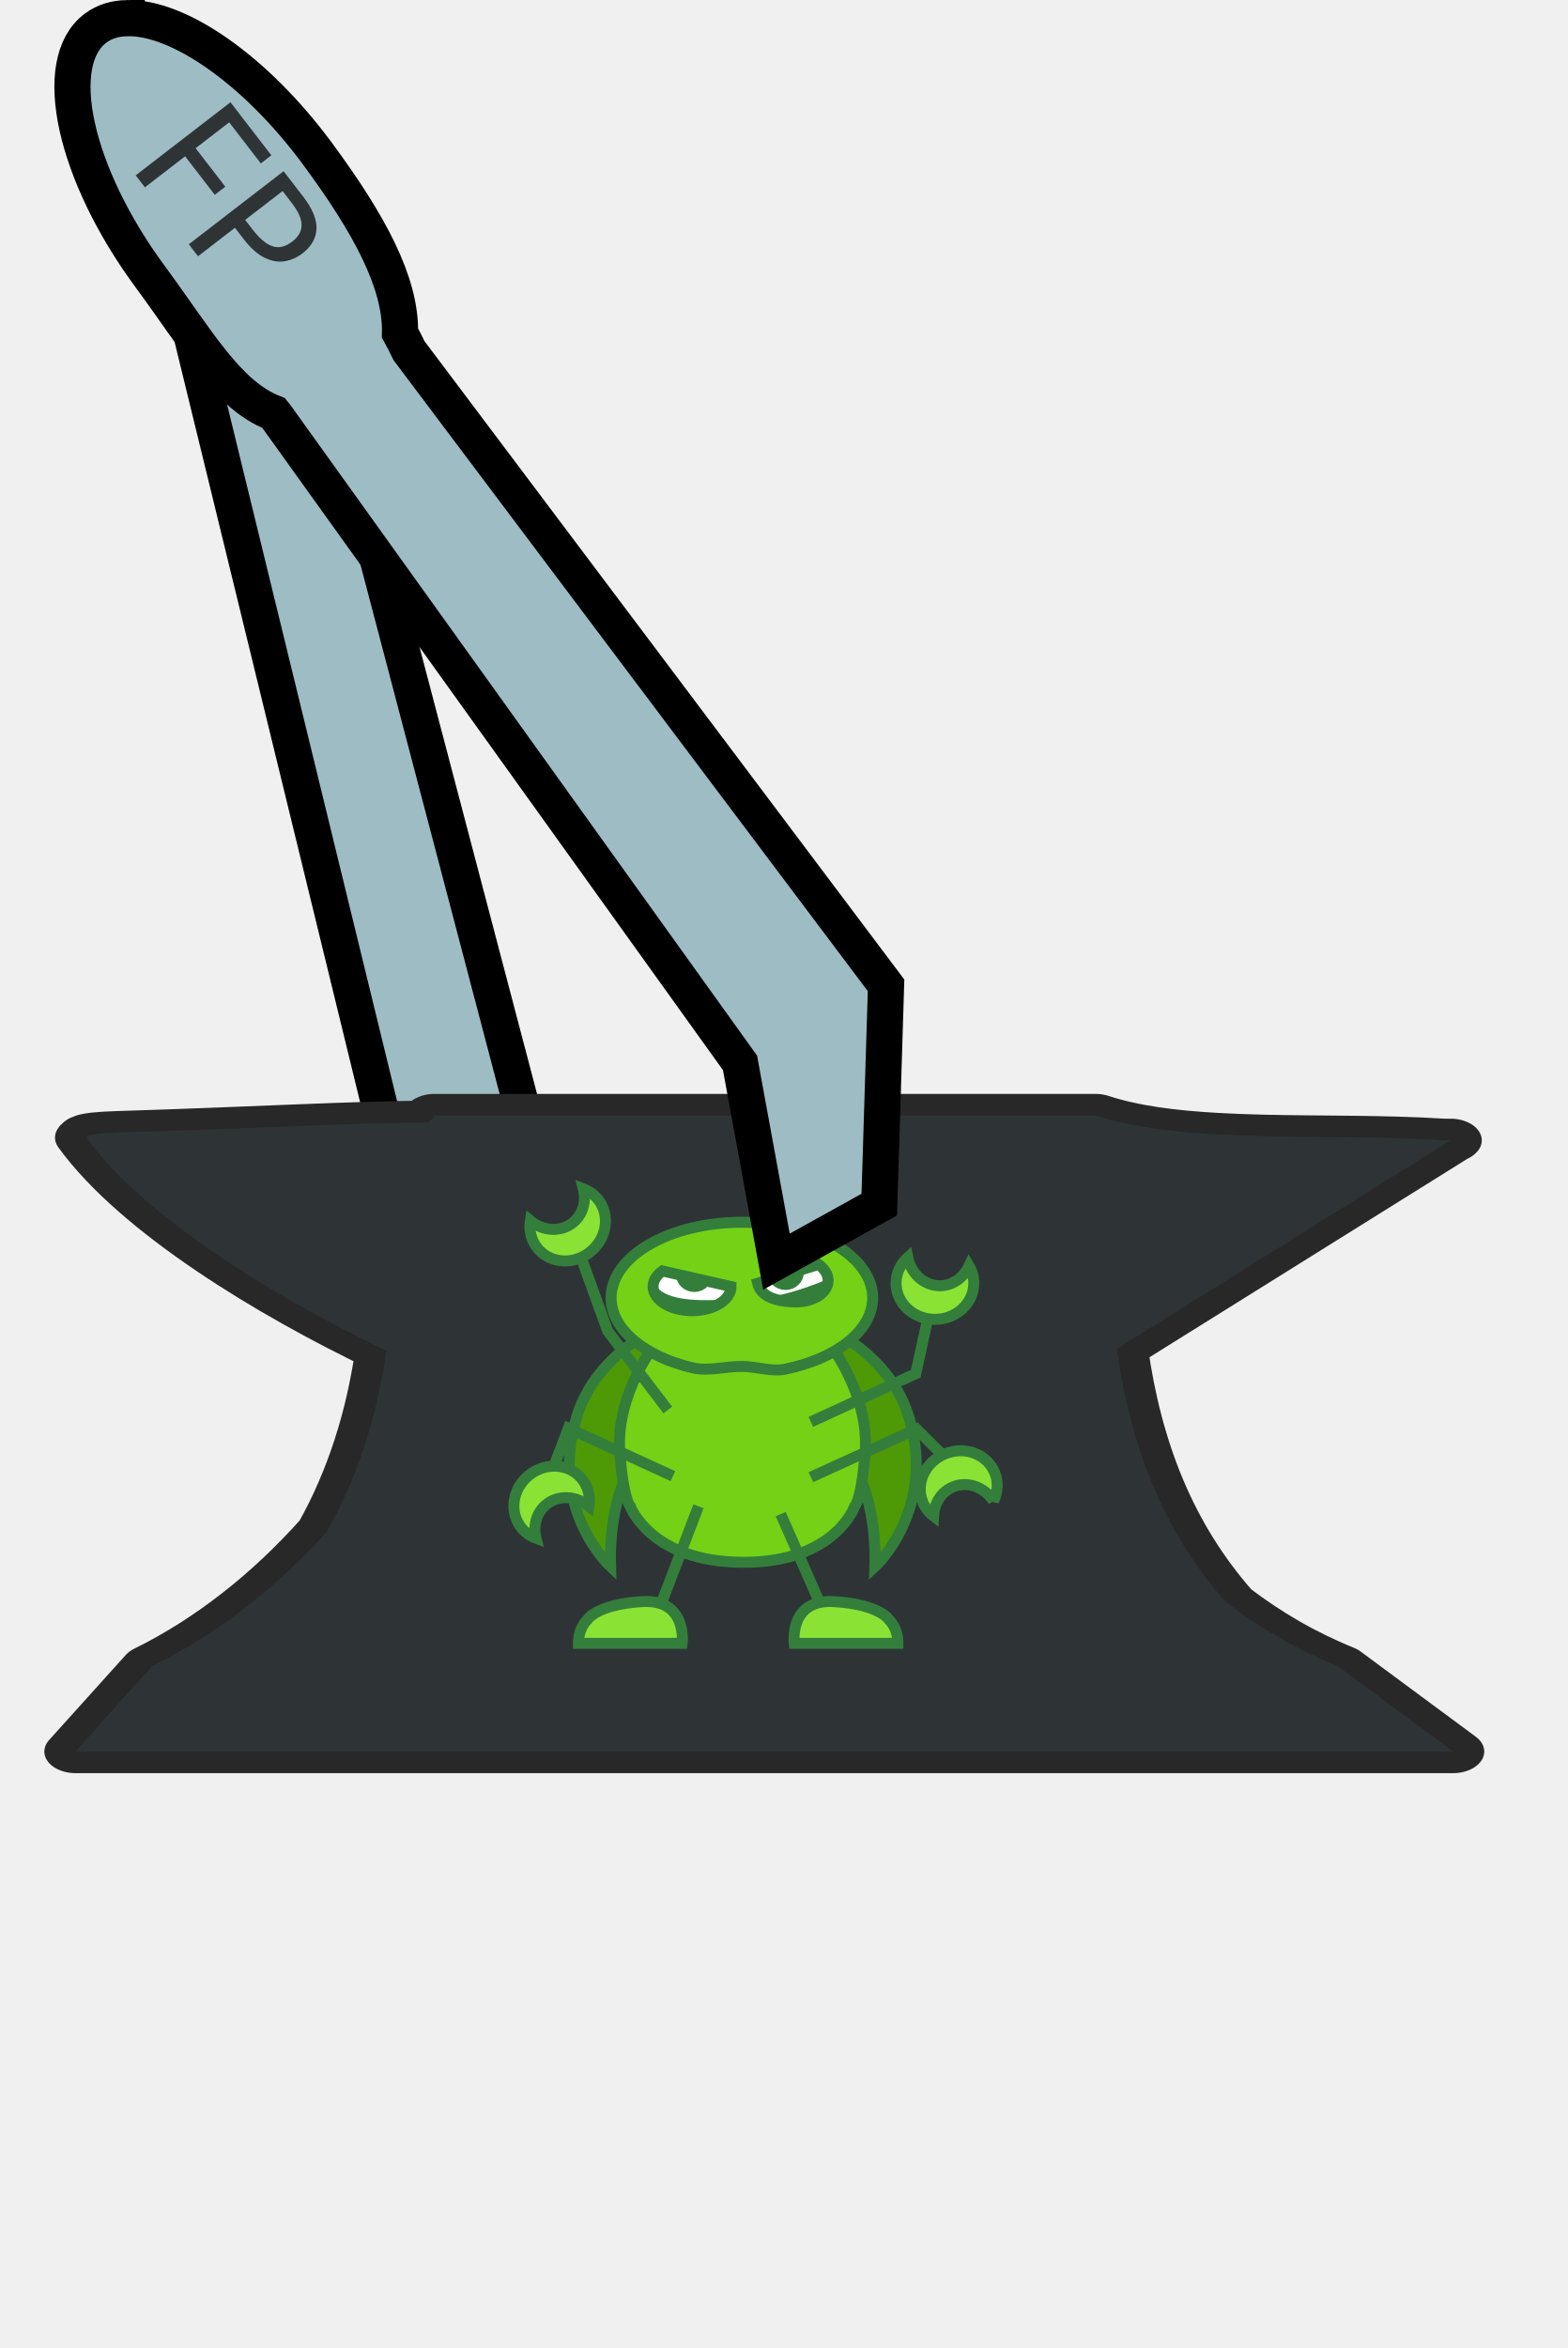
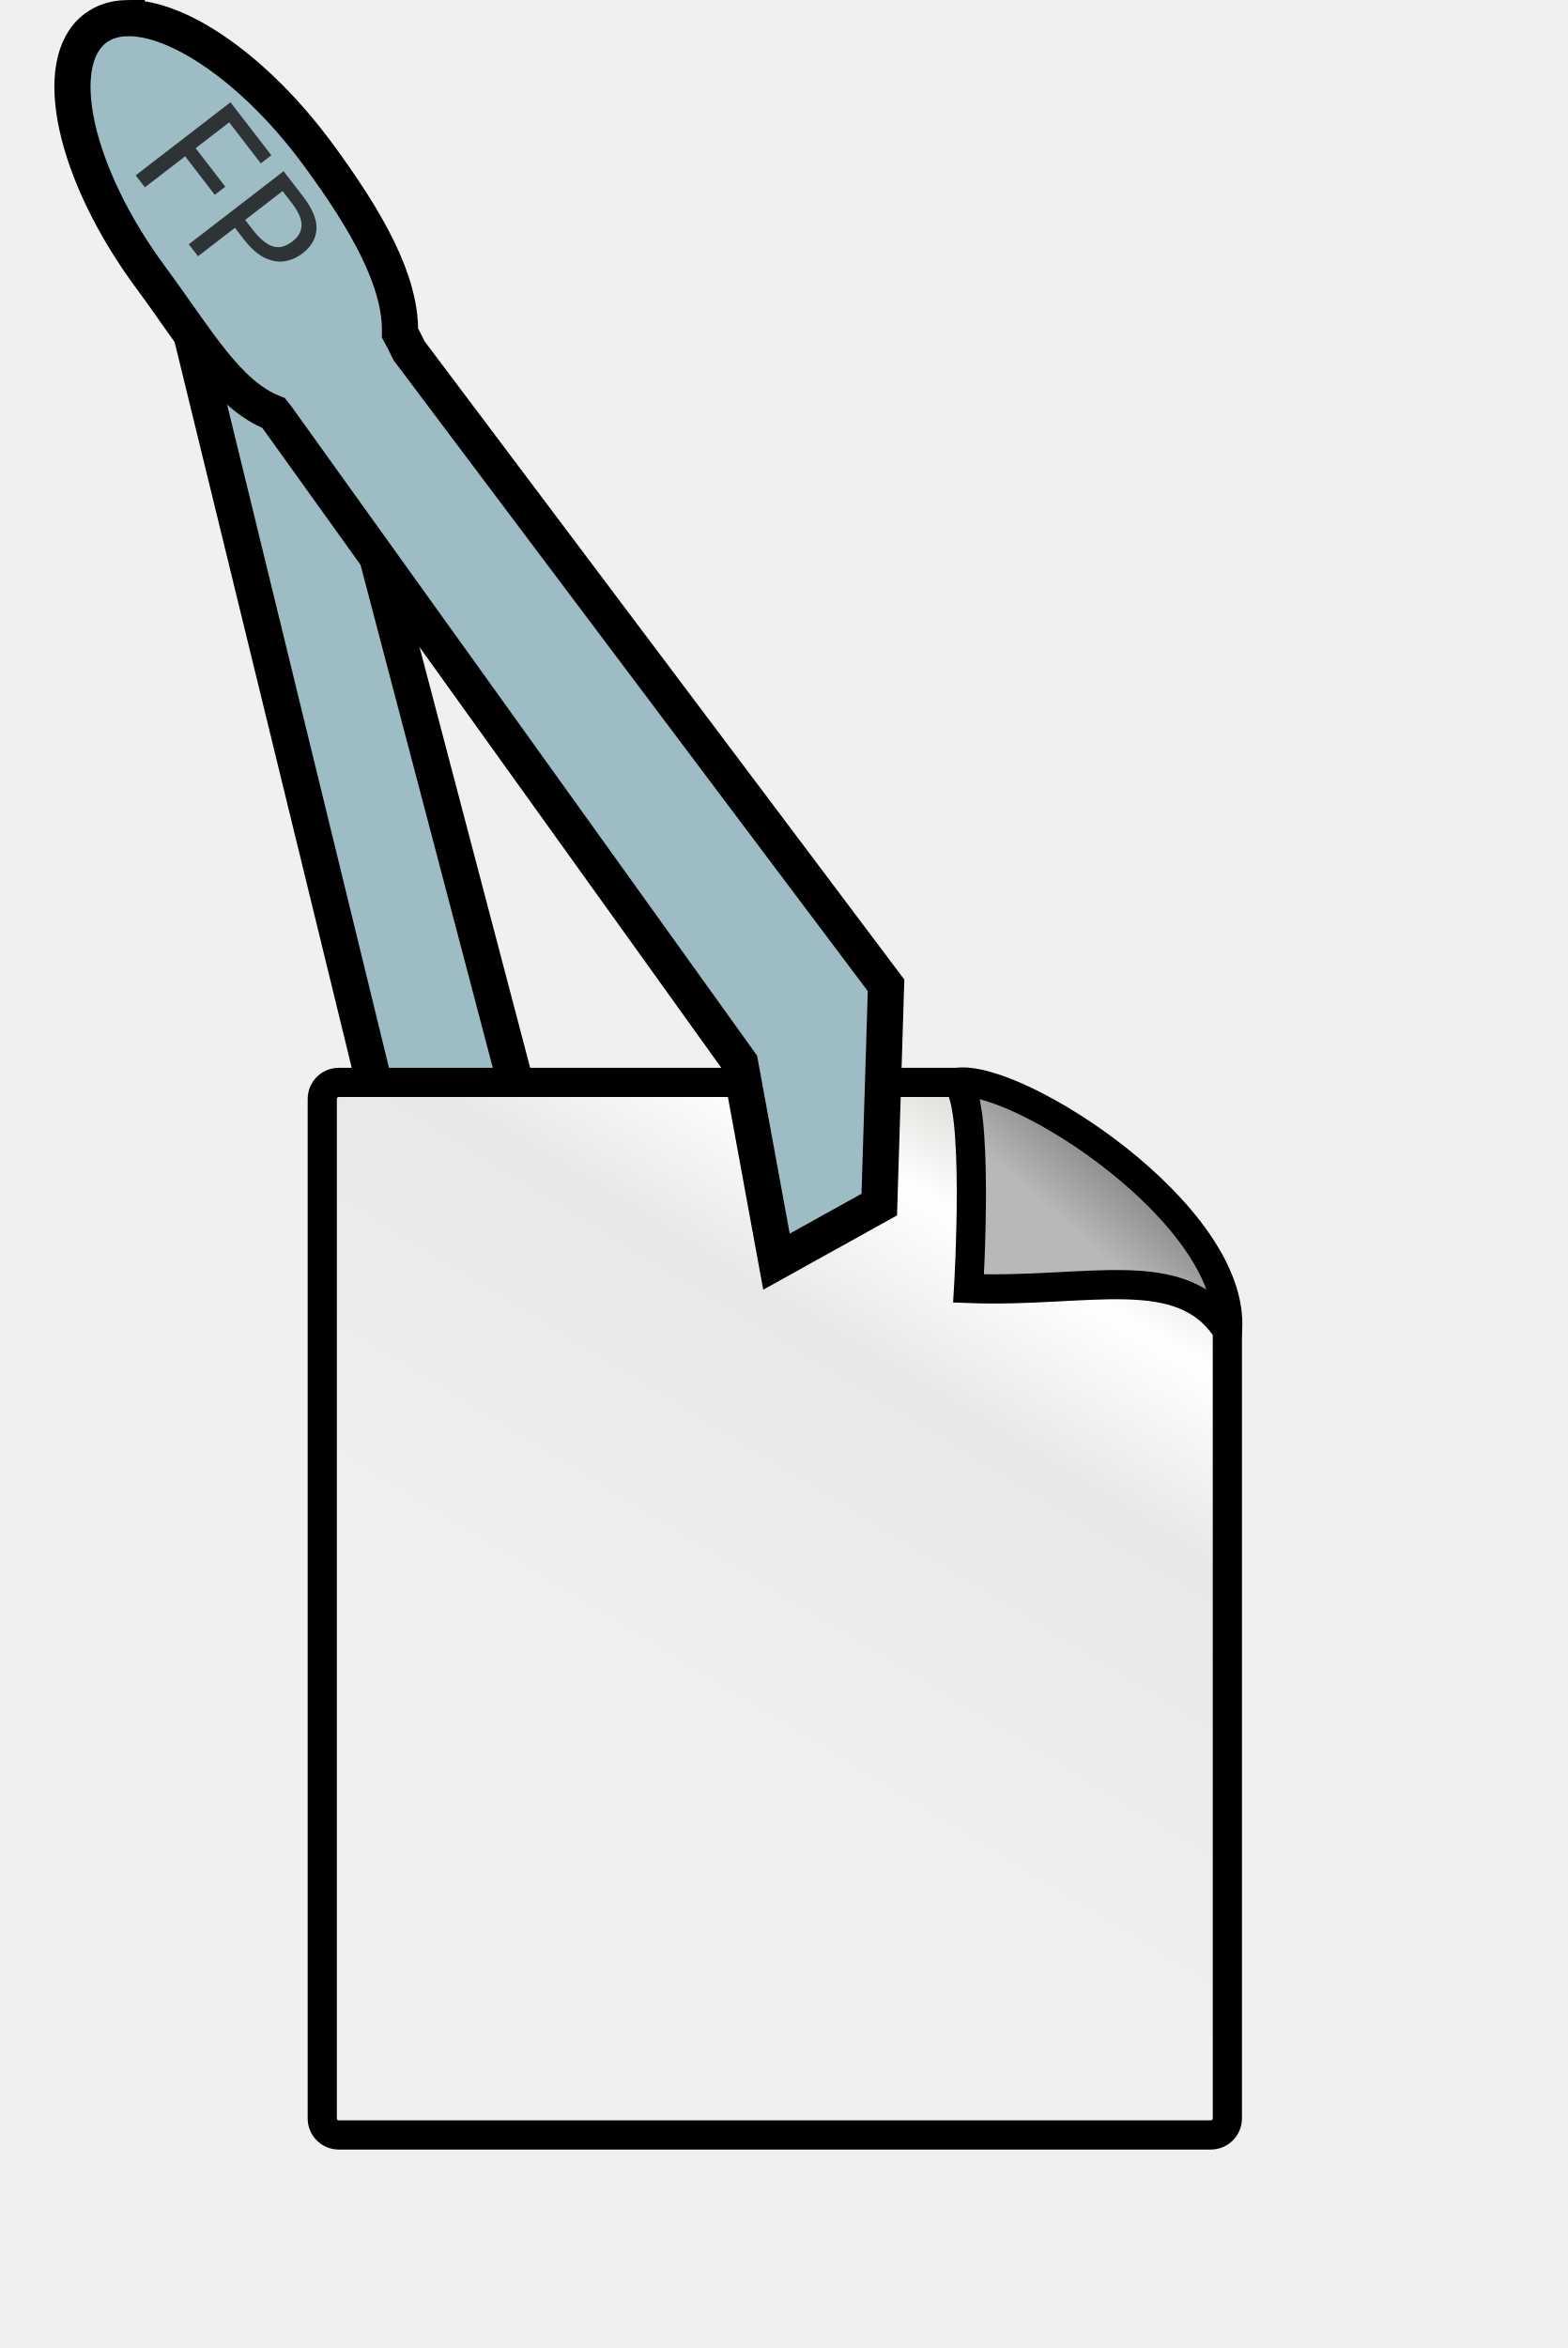
<svg xmlns="http://www.w3.org/2000/svg" xmlns:xlink="http://www.w3.org/1999/xlink" width="346.851" height="519.42" id="svg2" version="1.0">
  <defs id="defs4">
    <linearGradient y2="1.75" x2="56.994" y1="16.744" x1="55.207" gradientTransform="matrix(0.834879,0,0,0.468084,273.256,475.797)" gradientUnits="userSpaceOnUse" id="linearGradient2592" xlink:href="#linearGradient5529" />
    <linearGradient id="linearGradient2474">
      <stop style="stop-color: rgb(130, 130, 130); stop-opacity: 1;" offset="0" id="stop2476" />
      <stop style="stop-color: rgb(5, 5, 5); stop-opacity: 1;" offset="1" id="stop2478" />
    </linearGradient>
    <linearGradient id="linearGradient2480">
      <stop style="stop-color: black; stop-opacity: 1;" offset="0" id="stop2482" />
      <stop style="stop-color: rgb(211, 211, 211); stop-opacity: 0;" offset="1" id="stop2484" />
    </linearGradient>
    <linearGradient id="linearGradient2486">
      <stop style="stop-color: rgb(1, 1, 1); stop-opacity: 1;" offset="0" id="stop2488" />
      <stop style="stop-color: rgb(54, 54, 54); stop-opacity: 1;" offset="1" id="stop2490" />
    </linearGradient>
    <linearGradient xlink:href="#linearGradient5529" id="linearGradient2492" x1="53.616" y1="25.141" x2="55.366" y2="3.674" gradientUnits="userSpaceOnUse" />
    <linearGradient xlink:href="#linearGradient5529" id="linearGradient2494" x1="52.587" y1="42.964" x2="52.587" y2="23.705" gradientUnits="userSpaceOnUse" />
    <linearGradient xlink:href="#linearGradient5547" id="linearGradient2496" x1="86.267" y1="6.738" x2="86.871" y2="12.48" gradientUnits="userSpaceOnUse" />
    <linearGradient xlink:href="#linearGradient5547" id="linearGradient2498" x1="279.955" y1="494.68" x2="278.956" y2="504.062" gradientUnits="userSpaceOnUse" />
    <linearGradient xlink:href="#linearGradient5547" id="linearGradient2500" x1="52.62" y1="6.402" x2="54.429" y2="33.652" gradientUnits="userSpaceOnUse" />
    <linearGradient xlink:href="#linearGradient6477" id="linearGradient2502" x1="51.37" y1="31.824" x2="56.679" y2="-9.426" gradientUnits="userSpaceOnUse" />
    <linearGradient xlink:href="#linearGradient6477" id="linearGradient2504" gradientUnits="userSpaceOnUse" x1="49.87" y1="50.574" x2="54.558" y2="-1.647" />
    <linearGradient xlink:href="#linearGradient6477" id="linearGradient2506" gradientUnits="userSpaceOnUse" x1="268.62" y1="528.574" x2="275.179" y2="478.824" />
    <linearGradient xlink:href="#linearGradient5529" id="linearGradient2508" gradientUnits="userSpaceOnUse" x1="52.587" y1="42.964" x2="52.587" y2="30.652" gradientTransform="matrix(0.985196,0,0,0.984851,261.08,488.737)" />
    <linearGradient xlink:href="#linearGradient6477" id="linearGradient2510" gradientUnits="userSpaceOnUse" x1="51.37" y1="31.824" x2="56.679" y2="-9.426" gradientTransform="matrix(0.985196,0,0,0.984851,261.08,488.737)" />
    <linearGradient xlink:href="#linearGradient5529" id="linearGradient2512" gradientUnits="userSpaceOnUse" x1="55.207" y1="15.037" x2="57.841" y2="-3.397" gradientTransform="matrix(0.985196,0,0,0.984851,261.08,488.737)" />
    <linearGradient xlink:href="#linearGradient6477" id="linearGradient2514" gradientUnits="userSpaceOnUse" x1="268.62" y1="528.574" x2="275.179" y2="478.824" gradientTransform="matrix(0.985196,0,0,0.984851,4.64707,7.77293)" />
    <linearGradient xlink:href="#linearGradient6477" id="linearGradient2516" gradientUnits="userSpaceOnUse" x1="51.285" y1="44.741" x2="52.59" y2="9.401" gradientTransform="matrix(0.985196,0,0,0.984851,261.08,488.737)" />
    <linearGradient gradientTransform="matrix(0.985196,0,0,0.984851,261.08,488.737)" y2="9.401" x2="52.59" y1="44.741" x1="51.285" gradientUnits="userSpaceOnUse" id="linearGradient2803" xlink:href="#linearGradient6477" />
    <linearGradient gradientTransform="matrix(0.985196,0,0,0.984851,4.64707,7.77293)" y2="478.824" x2="275.179" y1="528.574" x1="268.62" gradientUnits="userSpaceOnUse" id="linearGradient2801" xlink:href="#linearGradient6477" />
    <linearGradient gradientTransform="matrix(0.985196,0,0,0.984851,261.08,488.737)" y2="-3.397" x2="57.841" y1="15.037" x1="55.207" gradientUnits="userSpaceOnUse" id="linearGradient2799" xlink:href="#linearGradient5529" />
    <linearGradient gradientTransform="matrix(0.985196,0,0,0.984851,261.08,488.737)" y2="-9.426" x2="56.679" y1="31.824" x1="51.37" gradientUnits="userSpaceOnUse" id="linearGradient2797" xlink:href="#linearGradient6477" />
    <linearGradient gradientTransform="matrix(0.985196,0,0,0.984851,261.08,488.737)" y2="30.652" x2="52.587" y1="42.964" x1="52.587" gradientUnits="userSpaceOnUse" id="linearGradient2795" xlink:href="#linearGradient5529" />
    <linearGradient y2="478.824" x2="275.179" y1="528.574" x1="268.62" gradientUnits="userSpaceOnUse" id="linearGradient2782" xlink:href="#linearGradient6477" />
    <linearGradient y2="-1.647" x2="54.558" y1="50.574" x1="49.87" gradientUnits="userSpaceOnUse" id="linearGradient2778" xlink:href="#linearGradient6477" />
    <linearGradient gradientUnits="userSpaceOnUse" y2="-9.426" x2="56.679" y1="31.824" x1="51.37" id="linearGradient6483" xlink:href="#linearGradient6477" />
    <linearGradient gradientUnits="userSpaceOnUse" y2="33.652" x2="54.429" y1="6.402" x1="52.62" id="linearGradient6460" xlink:href="#linearGradient5547" />
    <linearGradient gradientUnits="userSpaceOnUse" y2="504.062" x2="278.956" y1="494.68" x1="279.955" id="linearGradient6450" xlink:href="#linearGradient5547" />
    <linearGradient gradientUnits="userSpaceOnUse" y2="12.48" x2="86.871" y1="6.738" x1="86.267" id="linearGradient5553" xlink:href="#linearGradient5547" />
    <linearGradient gradientUnits="userSpaceOnUse" y2="23.705" x2="52.587" y1="42.964" x1="52.587" id="linearGradient5543" xlink:href="#linearGradient5529" />
    <linearGradient gradientUnits="userSpaceOnUse" y2="3.674" x2="55.366" y1="25.141" x1="53.616" id="linearGradient5535" xlink:href="#linearGradient5529" />
    <linearGradient id="linearGradient5529">
      <stop id="stop5531" offset="0" style="stop-color: rgb(1, 1, 1); stop-opacity: 1;" />
      <stop id="stop5533" offset="1" style="stop-color: rgb(54, 54, 54); stop-opacity: 1;" />
    </linearGradient>
    <linearGradient id="linearGradient5547">
      <stop id="stop5549" offset="0" style="stop-color: black; stop-opacity: 1;" />
      <stop id="stop5551" offset="1" style="stop-color: rgb(211, 211, 211); stop-opacity: 0;" />
    </linearGradient>
    <linearGradient id="linearGradient6477">
      <stop id="stop6479" offset="0" style="stop-color: rgb(130, 130, 130); stop-opacity: 1;" />
      <stop id="stop6481" offset="1" style="stop-color: rgb(5, 5, 5); stop-opacity: 1;" />
    </linearGradient>
    <linearGradient y2="520.984" x2="386.812" y1="520.984" x1="235.781" gradientTransform="matrix(1.25537,0,0,1.25537,-5.98635,-3.5668)" gradientUnits="userSpaceOnUse" id="linearGradient23623" xlink:href="#linearGradient15481" />
    <linearGradient y2="683.353" x2="636.842" y1="683.353" x1="538.309" gradientTransform="matrix(1.25537,0,0,1.25537,-5.98635,-3.5668)" gradientUnits="userSpaceOnUse" id="linearGradient23621" xlink:href="#linearGradient15481" />
    <linearGradient y2="707.165" x2="120.175" y1="707.165" x1="23.442" gradientTransform="matrix(1.25537,0,0,1.25537,-5.98635,-3.5668)" gradientUnits="userSpaceOnUse" id="linearGradient23619" xlink:href="#linearGradient15481" />
    <linearGradient y2="355.866" x2="140.504" y1="355.866" x1="43.77" gradientTransform="matrix(1.25537,0,0,1.25537,-5.98635,-3.5668)" gradientUnits="userSpaceOnUse" id="linearGradient23617" xlink:href="#linearGradient15481" />
    <linearGradient y2="436.344" x2="607.188" y1="436.344" x1="507.719" gradientTransform="matrix(1.25537,0,0,1.25537,-5.98635,-3.5668)" gradientUnits="userSpaceOnUse" id="linearGradient23615" xlink:href="#linearGradient15481" />
    <linearGradient y2="859.424" x2="511.085" y1="886.434" x1="411.694" gradientTransform="matrix(1.25537,0,0,1.25537,-5.98635,-3.5668)" gradientUnits="userSpaceOnUse" id="linearGradient23613" xlink:href="#linearGradient15481" />
    <linearGradient y2="859.424" x2="210.485" y1="875.103" x1="160.091" gradientTransform="matrix(1.25537,0,0,1.25537,-5.98635,-3.5668)" gradientUnits="userSpaceOnUse" id="linearGradient23611" xlink:href="#linearGradient15481" />
    <linearGradient y2="432.359" x2="479.062" y1="432.359" x1="146.656" gradientTransform="matrix(1.25537,0,0,1.25537,-5.98635,-3.5668)" gradientUnits="userSpaceOnUse" id="linearGradient23609" xlink:href="#linearGradient15481" />
    <linearGradient y2="643.141" x2="469.957" y1="643.141" x1="157.28" gradientTransform="matrix(1.25537,0,0,1.25537,-5.98635,-3.5668)" gradientUnits="userSpaceOnUse" id="linearGradient23607" xlink:href="#linearGradient15481" />
    <linearGradient gradientTransform="matrix(1.25537,0,0,1.25537,-5.98635,-3.5668)" gradientUnits="userSpaceOnUse" y2="520.984" x2="386.812" y1="520.984" x1="235.781" id="linearGradient19075" xlink:href="#linearGradient15481" />
    <linearGradient gradientTransform="matrix(1.25537,0,0,1.25537,-5.98635,-3.5668)" gradientUnits="userSpaceOnUse" y2="707.165" x2="120.175" y1="707.165" x1="23.442" id="linearGradient18182" xlink:href="#linearGradient15481" />
    <linearGradient gradientTransform="matrix(1.25537,0,0,1.25537,-5.98635,-3.5668)" gradientUnits="userSpaceOnUse" y2="355.866" x2="140.504" y1="355.866" x1="43.77" id="linearGradient18180" xlink:href="#linearGradient15481" />
    <linearGradient gradientTransform="matrix(1.25537,0,0,1.25537,-5.98635,-3.5668)" gradientUnits="userSpaceOnUse" y2="436.344" x2="607.188" y1="436.344" x1="507.719" id="linearGradient18178" xlink:href="#linearGradient15481" />
    <linearGradient gradientTransform="matrix(1.25537,0,0,1.25537,-5.98635,-3.5668)" gradientUnits="userSpaceOnUse" y2="683.353" x2="636.842" y1="683.353" x1="538.309" id="linearGradient18176" xlink:href="#linearGradient15481" />
    <linearGradient gradientTransform="matrix(1.25537,0,0,1.25537,-5.98635,-3.5668)" gradientUnits="userSpaceOnUse" y2="859.424" x2="210.485" y1="875.103" x1="160.091" id="linearGradient17283" xlink:href="#linearGradient15481" />
    <linearGradient gradientTransform="matrix(1.25537,0,0,1.25537,-5.98635,-3.5668)" gradientUnits="userSpaceOnUse" y2="859.424" x2="511.085" y1="886.434" x1="411.694" id="linearGradient17281" xlink:href="#linearGradient15481" />
    <linearGradient gradientTransform="matrix(1.25537,0,0,1.25537,-5.98635,-3.5668)" gradientUnits="userSpaceOnUse" y2="643.141" x2="469.957" y1="643.141" x1="157.28" id="linearGradient16388" xlink:href="#linearGradient15481" />
    <linearGradient gradientTransform="matrix(1.25537,0,0,1.25537,-5.98635,-3.5668)" gradientUnits="userSpaceOnUse" y2="432.359" x2="479.062" y1="432.359" x1="146.656" id="linearGradient15487" xlink:href="#linearGradient15481" />
    <linearGradient id="linearGradient15481">
      <stop id="stop15483" offset="0" style="stop-color: rgb(255, 144, 44); stop-opacity: 1;" />
      <stop id="stop15485" offset="1" style="stop-color: rgb(255, 190, 87); stop-opacity: 1;" />
    </linearGradient>
    <linearGradient y2="1.75" x2="56.994" y1="16.744" x1="55.207" gradientTransform="matrix(0.834879, 0, 0, 0.468084, 273.256, 475.797)" gradientUnits="userSpaceOnUse" id="linearGradient2592-1" xlink:href="#linearGradient5529-4" />
    <linearGradient id="linearGradient2474-3">
      <stop style="stop-color: rgb(130, 130, 130); stop-opacity: 1;" offset="0" id="stop2476-4" />
      <stop style="stop-color: rgb(5, 5, 5); stop-opacity: 1;" offset="1" id="stop2478-8" />
    </linearGradient>
    <linearGradient id="linearGradient2480-7">
      <stop style="stop-color: black; stop-opacity: 1;" offset="0" id="stop2482-8" />
      <stop style="stop-color: rgb(211, 211, 211); stop-opacity: 0;" offset="1" id="stop2484-7" />
    </linearGradient>
    <linearGradient id="linearGradient2486-8">
      <stop style="stop-color: rgb(1, 1, 1); stop-opacity: 1;" offset="0" id="stop2488-0" />
      <stop style="stop-color: rgb(54, 54, 54); stop-opacity: 1;" offset="1" id="stop2490-4" />
    </linearGradient>
    <linearGradient xlink:href="#linearGradient5529-4" id="linearGradient2492-9" x1="53.616" y1="25.141" x2="55.366" y2="3.674" gradientUnits="userSpaceOnUse" />
    <linearGradient xlink:href="#linearGradient5529-4" id="linearGradient2494-4" x1="52.587" y1="42.964" x2="52.587" y2="23.705" gradientUnits="userSpaceOnUse" />
    <linearGradient xlink:href="#linearGradient5547-4" id="linearGradient2496-0" x1="86.267" y1="6.738" x2="86.871" y2="12.48" gradientUnits="userSpaceOnUse" />
    <linearGradient xlink:href="#linearGradient5547-4" id="linearGradient2498-3" x1="279.955" y1="494.68" x2="278.956" y2="504.062" gradientUnits="userSpaceOnUse" />
    <linearGradient xlink:href="#linearGradient5547-4" id="linearGradient2500-9" x1="52.62" y1="6.402" x2="54.429" y2="33.652" gradientUnits="userSpaceOnUse" />
    <linearGradient xlink:href="#linearGradient6477-2" id="linearGradient2502-1" x1="51.37" y1="31.824" x2="56.679" y2="-9.426" gradientUnits="userSpaceOnUse" />
    <linearGradient xlink:href="#linearGradient6477-2" id="linearGradient2504-8" gradientUnits="userSpaceOnUse" x1="49.87" y1="50.574" x2="54.558" y2="-1.647" />
    <linearGradient xlink:href="#linearGradient6477-2" id="linearGradient2506-0" gradientUnits="userSpaceOnUse" x1="268.62" y1="528.574" x2="275.179" y2="478.824" />
    <linearGradient xlink:href="#linearGradient5529-4" id="linearGradient2508-7" gradientUnits="userSpaceOnUse" x1="52.587" y1="42.964" x2="52.587" y2="30.652" gradientTransform="matrix(0.985196, 0, 0, 0.984851, 261.08, 488.737)" />
    <linearGradient xlink:href="#linearGradient6477-2" id="linearGradient2510-8" gradientUnits="userSpaceOnUse" x1="51.37" y1="31.824" x2="56.679" y2="-9.426" gradientTransform="matrix(0.985196, 0, 0, 0.984851, 261.08, 488.737)" />
    <linearGradient xlink:href="#linearGradient5529-4" id="linearGradient2512-0" gradientUnits="userSpaceOnUse" x1="55.207" y1="15.037" x2="57.841" y2="-3.397" gradientTransform="matrix(0.985196, 0, 0, 0.984851, 261.08, 488.737)" />
    <linearGradient xlink:href="#linearGradient6477-2" id="linearGradient2514-9" gradientUnits="userSpaceOnUse" x1="268.62" y1="528.574" x2="275.179" y2="478.824" gradientTransform="matrix(0.985196, 0, 0, 0.984851, 4.64707, 7.77293)" />
    <linearGradient xlink:href="#linearGradient6477-2" id="linearGradient2516-2" gradientUnits="userSpaceOnUse" x1="51.285" y1="44.741" x2="52.59" y2="9.401" gradientTransform="matrix(0.985196, 0, 0, 0.984851, 261.08, 488.737)" />
    <linearGradient gradientTransform="matrix(0.985196, 0, 0, 0.984851, 261.08, 488.737)" y2="9.401" x2="52.59" y1="44.741" x1="51.285" gradientUnits="userSpaceOnUse" id="linearGradient2803-6" xlink:href="#linearGradient6477-2" />
    <linearGradient gradientTransform="matrix(0.985196, 0, 0, 0.984851, 4.64707, 7.77293)" y2="478.824" x2="275.179" y1="528.574" x1="268.62" gradientUnits="userSpaceOnUse" id="linearGradient2801-1" xlink:href="#linearGradient6477-2" />
    <linearGradient gradientTransform="matrix(0.985196, 0, 0, 0.984851, 261.08, 488.737)" y2="-3.397" x2="57.841" y1="15.037" x1="55.207" gradientUnits="userSpaceOnUse" id="linearGradient2799-0" xlink:href="#linearGradient5529-4" />
    <linearGradient gradientTransform="matrix(0.985196, 0, 0, 0.984851, 261.08, 488.737)" y2="-9.426" x2="56.679" y1="31.824" x1="51.37" gradientUnits="userSpaceOnUse" id="linearGradient2797-8" xlink:href="#linearGradient6477-2" />
    <linearGradient gradientTransform="matrix(0.985196, 0, 0, 0.984851, 261.08, 488.737)" y2="30.652" x2="52.587" y1="42.964" x1="52.587" gradientUnits="userSpaceOnUse" id="linearGradient2795-2" xlink:href="#linearGradient5529-4" />
    <linearGradient y2="478.824" x2="275.179" y1="528.574" x1="268.62" gradientUnits="userSpaceOnUse" id="linearGradient2782-6" xlink:href="#linearGradient6477-2" />
    <linearGradient y2="-1.647" x2="54.558" y1="50.574" x1="49.87" gradientUnits="userSpaceOnUse" id="linearGradient2778-8" xlink:href="#linearGradient6477-2" />
    <linearGradient gradientUnits="userSpaceOnUse" y2="-9.426" x2="56.679" y1="31.824" x1="51.37" id="linearGradient6483-3" xlink:href="#linearGradient6477-2" />
    <linearGradient gradientUnits="userSpaceOnUse" y2="33.652" x2="54.429" y1="6.402" x1="52.62" id="linearGradient6460-2" xlink:href="#linearGradient5547-4" />
    <linearGradient gradientUnits="userSpaceOnUse" y2="504.062" x2="278.956" y1="494.68" x1="279.955" id="linearGradient6450-9" xlink:href="#linearGradient5547-4" />
    <linearGradient gradientUnits="userSpaceOnUse" y2="12.48" x2="86.871" y1="6.738" x1="86.267" id="linearGradient5553-3" xlink:href="#linearGradient5547-4" />
    <linearGradient gradientUnits="userSpaceOnUse" y2="23.705" x2="52.587" y1="42.964" x1="52.587" id="linearGradient5543-6" xlink:href="#linearGradient5529-4" />
    <linearGradient gradientUnits="userSpaceOnUse" y2="3.674" x2="55.366" y1="25.141" x1="53.616" id="linearGradient5535-1" xlink:href="#linearGradient5529-4" />
    <linearGradient id="linearGradient5529-4">
      <stop id="stop5531-6" offset="0" style="stop-color: rgb(1, 1, 1); stop-opacity: 1;" />
      <stop id="stop5533-8" offset="1" style="stop-color: rgb(54, 54, 54); stop-opacity: 1;" />
    </linearGradient>
    <linearGradient id="linearGradient5547-4">
      <stop id="stop5549-8" offset="0" style="stop-color: black; stop-opacity: 1;" />
      <stop id="stop5551-4" offset="1" style="stop-color: rgb(211, 211, 211); stop-opacity: 0;" />
    </linearGradient>
    <linearGradient id="linearGradient6477-2">
      <stop id="stop6479-7" offset="0" style="stop-color: rgb(130, 130, 130); stop-opacity: 1;" />
      <stop id="stop6481-3" offset="1" style="stop-color: rgb(5, 5, 5); stop-opacity: 1;" />
    </linearGradient>
  </defs>
  <g id="layer1" transform="translate(847.7425,-52.72223)" />
  <g id="layer2" transform="translate(847.7425,-52.72223)">
    <path style="fill:#9ebcc4;fill-opacity:1;stroke:#000000;stroke-width:8;stroke-miterlimit:4;stroke-opacity:1;stroke-dasharray:none" d="m -731.469,341.911 18.183,-8.586 -17.173,-28.789 -51.013,-193.949 -25.759,8.586 46.972,192.434 28.789,30.305 z" id="path130" />
-     <g id="g570" transform="translate(-4.545314,-18.18126)">
-       <g style="fill:#2e3436" transform="matrix(3.452544,0,0,2.392179,-1975.91,-864.3202)" id="g3356">
-         <g style="fill:#2e3436" id="g3344">
-           <path id="path2530" d="m 394.374,520.452 26.67,-24.042 -27.781,0.437 1.111,23.604 z" style="fill:#2e3436;fill-opacity:1;fill-rule:evenodd;stroke:none;stroke-width:1px;marker:none;visibility:visible;display:inline;overflow:visible" />
-           <path id="path2532" d="m 398.285,494.106 -42.349,0 -0.374,0.649 c -4.718,0.031 -11.26,0.546 -19.872,0.931 -10.264,0.458 21.863,5.017 21.863,5.017 0.924,-0.49 38.528,0.812 39.881,0.299 l 1.819,-2.688 c 0.977,-2.326 14.353,-1.1 21.829,-1.868 -7.932,-0.817 -16.956,0.43 -22.798,-2.34 z" style="fill:#2e3436;fill-opacity:1;fill-rule:evenodd;stroke:none" />
-           <path id="path2534" d="m 353.345,516.203 c -6.912,-4.699 -15.866,-12.352 -19.726,-20.051 8.447,2.282 18.857,2.145 19.549,2.137 1.986,7.312 0.133,11.954 0.176,17.914 z" style="fill:#2e3436;fill-opacity:1;fill-rule:evenodd;stroke:none;stroke-width:1px;marker:none;visibility:visible;display:inline;overflow:visible" />
-           <path id="path2536" d="m 353.117,498.263 c 1.329,24.806 -3.473,43.044 -20.2,54.679 l 88.288,0 c -18.429,-10.477 -22.858,-28.72 -21.927,-54.679 l -46.161,0 z" style="fill:#2e3436;fill-opacity:1;fill-rule:evenodd;stroke:none" />
-           <path id="path2416" d="m 355.935,494.11 -0.374,0.625 c -4.718,0.031 -11.257,0.574 -19.869,0.959 -1.283,0.057 -1.92,0.165 -2.024,0.333 -0.026,0.042 -0.005,0.077 0.031,0.125 -0.03,-0.008 -0.064,0.008 -0.093,0 3.771,7.521 12.405,14.994 19.246,19.716 -0.607,6.042 -1.827,11.59 -3.768,16.59 -3.217,5.204 -7.037,9.604 -11.242,12.588 l -4.92,7.878 88.288,0 -7.381,-7.878 c -2.614,-1.525 -5.013,-3.542 -7.163,-5.919 -3.982,-6.519 -6.125,-14.344 -7.007,-23.467 L 420.991,496.444 c 0.01,10e-4 0.021,-0.001 0.031,0 l 0.031,-0.042 -0.467,0 c -3.823,-0.352 -7.865,-0.244 -11.678,-0.375 -0.994,-0.034 -1.974,-0.09 -2.927,-0.167 -2.86,-0.23 -5.501,-0.712 -7.692,-1.751 l -42.353,0 z" style="fill:#2e3436;fill-opacity:1;fill-rule:evenodd;stroke:#282828;stroke-width:4;stroke-linecap:butt;stroke-linejoin:round;stroke-miterlimit:4;stroke-opacity:1;stroke-dasharray:none;stroke-dashoffset:0;marker:none;visibility:visible;display:inline;overflow:visible" />
-           <path id="path2404" d="m 337.826,545.034 -4.905,7.889 88.288,0 -7.381,-7.889 c -13.608,-7.937 -21.126,-28.795 -20.429,-48.215 l -34.848,0 c 0.995,18.573 -8.34,39.427 -20.725,48.215 z" style="fill:#2e3436;fill-opacity:1;fill-rule:evenodd;stroke:none;stroke-width:1px;marker:none;visibility:visible;display:inline;overflow:visible" />
-           <path id="path2406" d="m 394.374,520.452 26.67,-24.042 -27.781,0.437 1.111,23.604 z" style="fill:#2e3436;fill-opacity:1;fill-rule:evenodd;stroke:none;stroke-width:1px;marker:none;visibility:visible;display:inline;overflow:visible" />
-           <path id="path2408" d="m 398.285,494.106 -42.349,0 -0.374,0.649 c -4.718,0.031 -11.26,0.546 -19.872,0.931 -10.264,0.458 21.863,5.017 21.863,5.017 0.924,-0.49 38.528,0.812 39.881,0.299 l 1.819,-2.688 c 0.977,-2.326 14.353,-1.1 21.829,-1.868 -7.932,-0.817 -16.956,0.43 -22.798,-2.34 z" style="fill:#2e3436;fill-opacity:1;fill-rule:evenodd;stroke:none" />
-           <path id="path2410" d="m 353.345,516.203 c -6.912,-4.699 -15.866,-12.352 -19.726,-20.051 8.447,2.282 18.857,2.145 19.549,2.137 1.986,7.312 0.133,11.954 0.176,17.914 z" style="fill:#2e3436;fill-opacity:1;fill-rule:evenodd;stroke:none;stroke-width:1px;marker:none;visibility:visible;display:inline;overflow:visible" />
-           <path id="path2412" d="m 353.117,498.263 c 1.329,24.806 -3.473,43.044 -20.2,54.679 l 88.288,0 c -18.429,-10.477 -22.858,-28.72 -21.927,-54.679 l -46.161,0 z" style="fill:#2e3436;fill-opacity:1;fill-rule:evenodd;stroke:none" />
-         </g>
-         <g style="fill:#2e3436" id="g3338" transform="translate(0.176252,0)" />
-       </g>
-       <g style="stroke:#347e3c;stroke-width:17.45;stroke-miterlimit:4;stroke-opacity:1;stroke-dasharray:none" transform="matrix(0.1391178,0,0,0.1391178,-590.8917,215.3772)" id="g1653">
-         <path style="color:#000000;fill:#ffffff;fill-opacity:1;fill-rule:nonzero;stroke:#347e3c;stroke-width:17.45;stroke-miterlimit:4;stroke-opacity:1;stroke-dasharray:none;marker:none;visibility:visible;display:inline;overflow:visible" d="m -772.876,947.056 280.482,0 9.841,51.668 c 0,0 -76.271,35.675 -129.169,35.675 -52.898,0 -215.282,29.524 -161.154,-87.343 z" id="path20849" />
-         <path d="m 268.715,418.69 c 0,8.42 -7.253,15.246 -16.199,15.246 -8.947,0 -16.199,-6.826 -16.199,-15.246 0,-8.42 7.253,-15.246 16.199,-15.246 8.947,0 16.199,6.826 16.199,15.246 z" id="path10142" style="fill:#000000;fill-opacity:1;stroke:#347e3c;stroke-width:13.901;stroke-miterlimit:4;stroke-opacity:1;stroke-dasharray:none" transform="matrix(1.25537,0,0,1.25537,-881.151,459.2885)" />
-         <path style="color:#000000;fill:#4e9a06;fill-opacity:1;fill-rule:nonzero;stroke:#347e3c;stroke-width:17.45;stroke-miterlimit:4;stroke-opacity:1;stroke-dasharray:none;marker:none;visibility:visible;display:inline;overflow:visible" d="m -820.951,1316.405 c 0,0 -24.211,51.111 -21.521,136.297 0,0 -98.816,-90.566 -53.981,-237.624 18.987,-62.279 64.222,-104.294 110.066,-132.039 l 28.204,10.089 -62.768,223.276 z" id="path4767" />
-         <path id="path4796" d="m -443.42,1316.405 c 0,0 24.211,51.111 21.521,136.297 0,0 98.816,-90.566 53.981,-237.624 -18.988,-62.279 -64.222,-104.294 -110.066,-132.039 l -28.204,10.089 62.769,223.276 z" style="color:#000000;fill:#4e9a06;fill-opacity:1;fill-rule:nonzero;stroke:#347e3c;stroke-width:17.45;stroke-miterlimit:4;stroke-opacity:1;stroke-dasharray:none;marker:none;visibility:visible;display:inline;overflow:visible" />
-         <path id="path4776" style="color:#000000;fill:#73d216;fill-opacity:1;fill-rule:nonzero;stroke:#347e3c;stroke-width:17.45;stroke-miterlimit:4;stroke-opacity:1;stroke-dasharray:none;marker:none;visibility:visible;display:inline;overflow:visible" d="m -497.149,1093.923 c 0,0 66.598,82.243 59.696,176.078 -5.714,77.683 -16.747,86.926 -16.747,86.926 0,0 -31.102,89.658 -178.386,88.861 -146.487,-0.797 -178.386,-88.861 -178.386,-88.861 0,0 -11.033,-9.243 -16.747,-86.926 -6.903,-93.835 59.696,-176.078 59.696,-176.078 l 270.875,0 z" />
-         <path style="fill:#000000;fill-opacity:1;stroke:#347e3c;stroke-width:13.901;stroke-miterlimit:4;stroke-opacity:1;stroke-dasharray:none" id="path4798" d="m 268.715,418.69 c 0,8.42 -7.253,15.246 -16.199,15.246 -8.947,0 -16.199,-6.826 -16.199,-15.246 0,-8.42 7.253,-15.246 16.199,-15.246 8.947,0 16.199,6.826 16.199,15.246 z" transform="matrix(1.25537,0,0,1.25537,-1026.294,462.4784)" />
-         <path style="fill:#73d216;fill-opacity:1;stroke:#347e3c;stroke-width:17.45;stroke-miterlimit:4;stroke-opacity:1;stroke-dasharray:none" d="m -633.559,905.106 c -114.834,0 -207.999,53.836 -207.999,120.162 0,50.385 53.763,93.54 129.947,111.373 24.104,5.642 50.452,-2.322 78.052,-2.322 23.809,0 46.689,8.759 68,4.502 81.476,-16.276 140.038,-60.978 140.038,-113.553 0,-66.327 -93.204,-120.162 -208.038,-120.162 z m -126.439,77.401 c 0,10e-6 109.256,24.833 109.256,24.833 10e-6,21.167 -27.783,38.367 -62.023,38.367 -34.24,-1e-4 -62.023,-17.2 -62.023,-38.367 0,-9.478 5.561,-18.138 14.79,-24.833 z m 248.367,-10.384 c 9.229,6.695 15.221,15.786 15.221,25.264 0,21.167 -25.387,34.327 -50.058,34.326 -34.24,0 -56.879,-9.171 -62.062,-29.54 0,0 96.899,-30.05 96.899,-30.05 z" id="path8355" />
-         <path style="color:#000000;fill:none;stroke:#347e3c;stroke-width:17.45;stroke-linecap:butt;stroke-linejoin:miter;stroke-miterlimit:4;stroke-opacity:1;stroke-dasharray:none;stroke-dashoffset:0;marker:none;visibility:visible;display:inline;overflow:visible" d="M -751.389,1203.603 -846.971,1078.133 -894.903,945.615" id="path11042" />
-         <path style="color:#000000;fill:none;stroke:#347e3c;stroke-width:17.45;stroke-linecap:butt;stroke-linejoin:miter;stroke-miterlimit:4;stroke-opacity:1;stroke-dasharray:none;stroke-dashoffset:0;marker:none;visibility:visible;display:inline;overflow:visible" d="m -743.212,1308.772 -166.353,-76.128 -25.376,67.105" id="path11044" />
-         <path style="color:#000000;fill:none;stroke:#347e3c;stroke-width:17.45;stroke-linecap:butt;stroke-linejoin:miter;stroke-miterlimit:4;stroke-opacity:1;stroke-dasharray:none;stroke-dashoffset:0;marker:none;visibility:visible;display:inline;overflow:visible" d="m -523.852,1310.463 168.044,-76.692 47.932,47.932" id="path11046" />
-         <path style="color:#000000;fill:none;stroke:#347e3c;stroke-width:17.45;stroke-linecap:butt;stroke-linejoin:miter;stroke-miterlimit:4;stroke-opacity:1;stroke-dasharray:none;stroke-dashoffset:0;marker:none;visibility:visible;display:inline;overflow:visible" d="m -523.852,1222.494 166.917,-76.692 20.301,-93.609" id="path11048" />
-         <path style="color:#000000;fill:none;stroke:#347e3c;stroke-width:17.45;stroke-linecap:butt;stroke-linejoin:miter;stroke-miterlimit:4;stroke-opacity:1;stroke-dasharray:none;stroke-dashoffset:0;marker:none;visibility:visible;display:inline;overflow:visible" d="m -571.784,1369.11 72.18,164.097" id="path11050" />
-         <path style="color:#000000;fill:none;stroke:#347e3c;stroke-width:17.45;stroke-linecap:butt;stroke-linejoin:miter;stroke-miterlimit:4;stroke-opacity:1;stroke-dasharray:none;stroke-dashoffset:0;marker:none;visibility:visible;display:inline;overflow:visible" d="m -702.611,1356.704 -71.052,185.526" id="path11052" />
-         <path style="color:#000000;fill:#8ae234;fill-opacity:1;fill-rule:nonzero;stroke:#347e3c;stroke-width:17.45;stroke-miterlimit:4;stroke-opacity:1;stroke-dasharray:none;marker:none;visibility:visible;display:inline;overflow:visible" d="m -893.583,1574.653 164.991,0 c 0,0 8.967,-70.839 -63.665,-66.355 -72.632,4.483 -86.979,28.694 -86.979,28.694 0,0 -14.347,12.554 -14.347,37.661 z" id="path4765" />
-         <path id="path11036" d="m -385.321,1574.653 -164.991,0 c 0,0 -8.967,-70.839 63.665,-66.355 72.632,4.483 86.979,28.694 86.979,28.694 0,0 14.347,12.554 14.347,37.661 z" style="color:#000000;fill:#8ae234;fill-opacity:1;fill-rule:nonzero;stroke:#347e3c;stroke-width:17.45;stroke-miterlimit:4;stroke-opacity:1;stroke-dasharray:none;marker:none;visibility:visible;display:inline;overflow:visible" />
-         <path style="fill:#8ae234;fill-opacity:1;stroke:#347e3c;stroke-width:17.45;stroke-miterlimit:4;stroke-opacity:1;stroke-dasharray:none" d="m -369.736,961.056 c -11.451,10.424 -18.556,24.936 -18.556,40.996 0,31.695 27.671,57.394 61.788,57.394 34.116,0 61.827,-25.699 61.827,-57.394 0,-9.935 -2.746,-19.308 -7.532,-27.461 -8.633,18.643 -26.243,31.423 -46.566,31.423 -24.946,0 -45.783,-19.241 -50.96,-44.958 z" id="path4783" />
-         <path id="path4790" d="m -970.041,902.801 c -2.325,15.31 1.3,31.055 11.418,43.527 19.969,24.614 57.648,27.137 84.142,5.643 26.494,-21.494 31.823,-58.909 11.854,-83.523 -6.26,-7.716 -14.296,-13.264 -23.151,-16.58 5.041,19.917 -0.582,40.936 -16.365,53.741 -19.372,15.716 -47.676,13.902 -67.899,-2.807 z" style="fill:#8ae234;fill-opacity:1;stroke:#347e3c;stroke-width:17.45;stroke-miterlimit:4;stroke-opacity:1;stroke-dasharray:none" />
-         <path style="fill:#8ae234;fill-opacity:1;stroke:#347e3c;stroke-width:17.45;stroke-miterlimit:4;stroke-opacity:1;stroke-dasharray:none" d="m -876.734,1356.652 c 2.325,-15.31 -1.3,-31.055 -11.418,-43.527 -19.969,-24.614 -57.648,-27.137 -84.142,-5.643 -26.494,21.494 -31.822,58.909 -11.854,83.523 6.26,7.716 14.297,13.264 23.151,16.58 -5.041,-19.917 0.582,-40.937 16.365,-53.741 19.372,-15.716 47.676,-13.902 67.899,2.807 z" id="path4792" />
-         <path id="path4794" d="m -233.207,1348.259 c 6.709,-13.956 7.857,-30.073 1.837,-44.962 -11.88,-29.385 -47.166,-42.838 -78.796,-30.051 -31.629,12.787 -47.687,46.999 -35.807,76.384 3.724,9.211 9.782,16.871 17.276,22.636 1.017,-20.52 12.552,-38.969 31.393,-46.587 23.127,-9.35 49.657,0.678 64.096,22.579 z" style="fill:#8ae234;fill-opacity:1;stroke:#347e3c;stroke-width:17.45;stroke-miterlimit:4;stroke-opacity:1;stroke-dasharray:none" />
-       </g>
+     <g id="g258" transform="matrix(6.461285,0,0,6.461285,-789.7064,276.8216)" style="stroke:#000000;stroke-opacity:1">
+       <linearGradient gradientTransform="matrix(1.0672,0,0,-0.9893,4.5081,30.9261)" y2="26.342" x2="22.541" y1="5.836" x1="9.064" gradientUnits="userSpaceOnUse" id="rect12413_1_">
+         <stop id="stop261" style="stop-color: rgb(240, 240, 239);" offset="0" />
+         <stop id="stop263" style="stop-color: rgb(232, 232, 232);" offset="0.599" />
+         <stop id="stop265" style="stop-color: rgb(255, 255, 255);" offset="0.828" />
+         <stop id="stop267" style="stop-color: rgb(216, 216, 211);" offset="1" />
+       </linearGradient>
+       <path d="M 2.055,37.846 V 2.942 c 0,-0.314 0.254,-0.567 0.57,-0.567 h 21.159 c 2.388,0 9.268,5.827 9.268,8.303 v 27.167 c 0,0.314 -0.254,0.567 -0.57,0.567 H 2.625 C 2.31,38.414 2.055,38.161 2.055,37.846 z" id="rect12413" style="fill:url(#rect12413_1_);stroke:#000000;stroke-opacity:1" />
+       <linearGradient gradientTransform="matrix(1,0,0,-1,6.1611,30.9092)" y2="23.494" x2="21.568" y1="26.181" x1="23.899" gradientUnits="userSpaceOnUse" id="path2210_1_">
+         <stop id="stop271" style="stop-color: rgb(124, 124, 124);" offset="0" />
+         <stop id="stop273" style="stop-color: rgb(184, 184, 184);" offset="1" />
+       </linearGradient>
+       <path d="m 24.189,9.43 c 4.108,0.159 7.304,-0.978 8.867,1.446 0.304,-3.968 -7.254,-8.828 -9.285,-8.498 0.813,0.498 0.418,7.052 0.418,7.052 z" id="path2210" style="fill:url(#path2210_1_);stroke:#000000;stroke-opacity:1" />
+       <linearGradient y2="38.07" x2="32.445" y1="36.921" x1="31.671" gradientUnits="userSpaceOnUse" id="path2247_1_">
+         <stop id="stop277" style="stop-color: rgb(255, 255, 255);" offset="0" />
+         <stop id="stop279" style="stop-color: rgb(255, 255, 255);" offset="1" />
+       </linearGradient>
    </g>
    <path style="fill:#9ebcc4;fill-opacity:1;stroke:#000000;stroke-width:8;stroke-miterlimit:4;stroke-opacity:1;stroke-dasharray:none" d="m -819.704,56.728 c -2.631,0.071 -4.929,0.774 -6.844,2.188 -10.212,7.537 -4.803,32.202 12.094,55.094 10.323,13.985 16.983,26.069 27.257,30.083 l 0.681,0.855 102.531,142.906 8.062,43.969 22.75,-12.625 1.5,-48.5 -105.562,-140.406 -1,-2.031 -0.99,-1.843 c 0.245,-11.247 -6.929,-24.336 -18.26,-39.688 -13.729,-18.6 -30.819,-30.308 -42.219,-30 z" id="path128" />
    <text xml:space="preserve" style="font-size:37.099px;font-style:normal;font-variant:normal;font-weight:normal;font-stretch:condensed;text-align:start;line-height:100%;writing-mode:lr-tb;text-anchor:start;fill:#2e3436;fill-opacity:1;font-family:Futura BdCn BT;-inkscape-font-specification:Futura BdCn BT Condensed" x="-430.344" y="703.505" id="text1712" transform="matrix(0.610514,0.7920055,-0.7920055,0.610514,0,0)">
      <tspan id="tspan1714" x="-430.344" y="703.505" style="font-size:37.099px;font-style:normal;font-variant:normal;font-weight:normal;font-stretch:normal;text-align:start;line-height:100%;writing-mode:lr-tb;text-anchor:start;fill:#2e3436;fill-opacity:1;font-family:ChunkFive;-inkscape-font-specification:ChunkFive">FP</tspan>
    </text>
+     <flowRoot xml:space="preserve" id="flowRoot1105" style="font-size:72px;font-style:normal;font-variant:normal;font-weight:normal;font-stretch:condensed;text-align:start;line-height:125%;writing-mode:lr-tb;text-anchor:start;fill:#555753;font-family:Futura BdCn BT;-inkscape-font-specification:Futura BdCn BT Condensed" transform="matrix(0.4851196,0,0,0.4851196,-624.4754,189.8427)">
+       <flowRegion id="flowRegion1107">
+         <rect id="rect1109" width="299.991" height="394.306" x="-260.219" y="314.881" style="fill:#555753" />
+       </flowRegion>
+       <flowPara id="flowPara1113" style="text-align:center;text-anchor:middle;fill:#555753">ALL YOUR</flowPara>
+       <flowPara id="flowPara1119" style="text-align:center;text-anchor:middle;fill:#555753">FORGE ARE BELONG TO YOU</flowPara>
+     </flowRoot>
  </g>
</svg>
